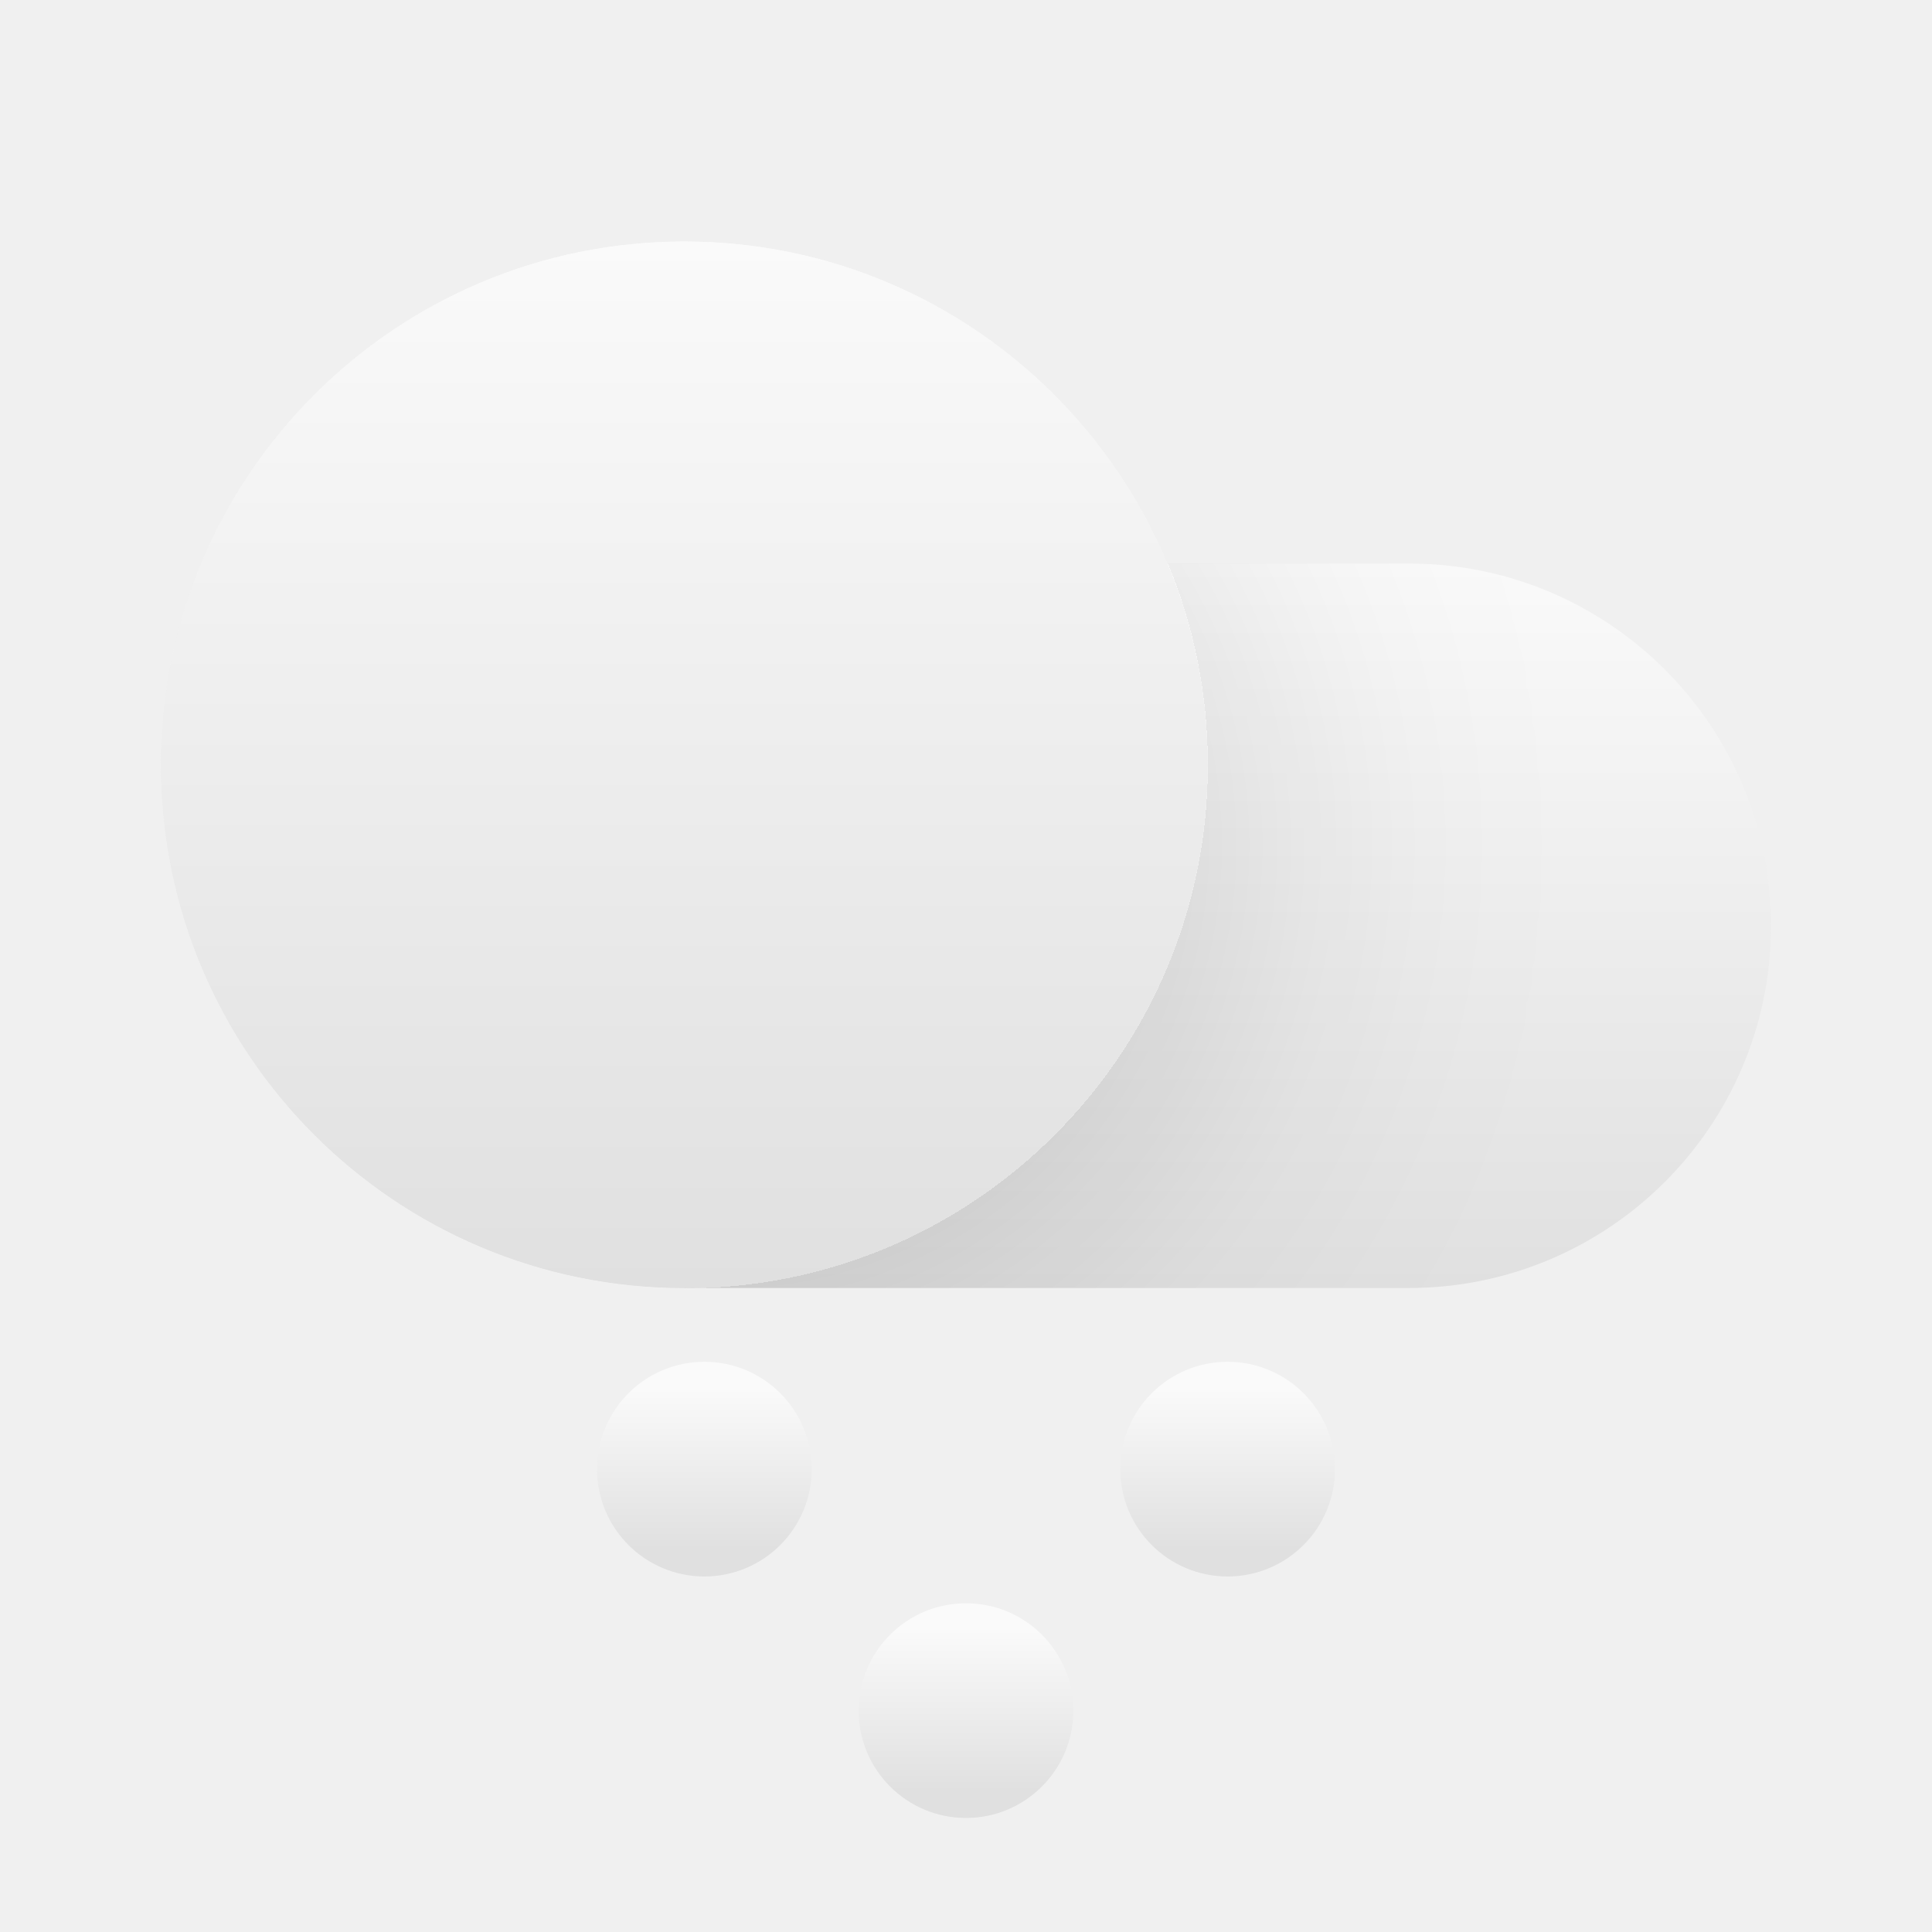
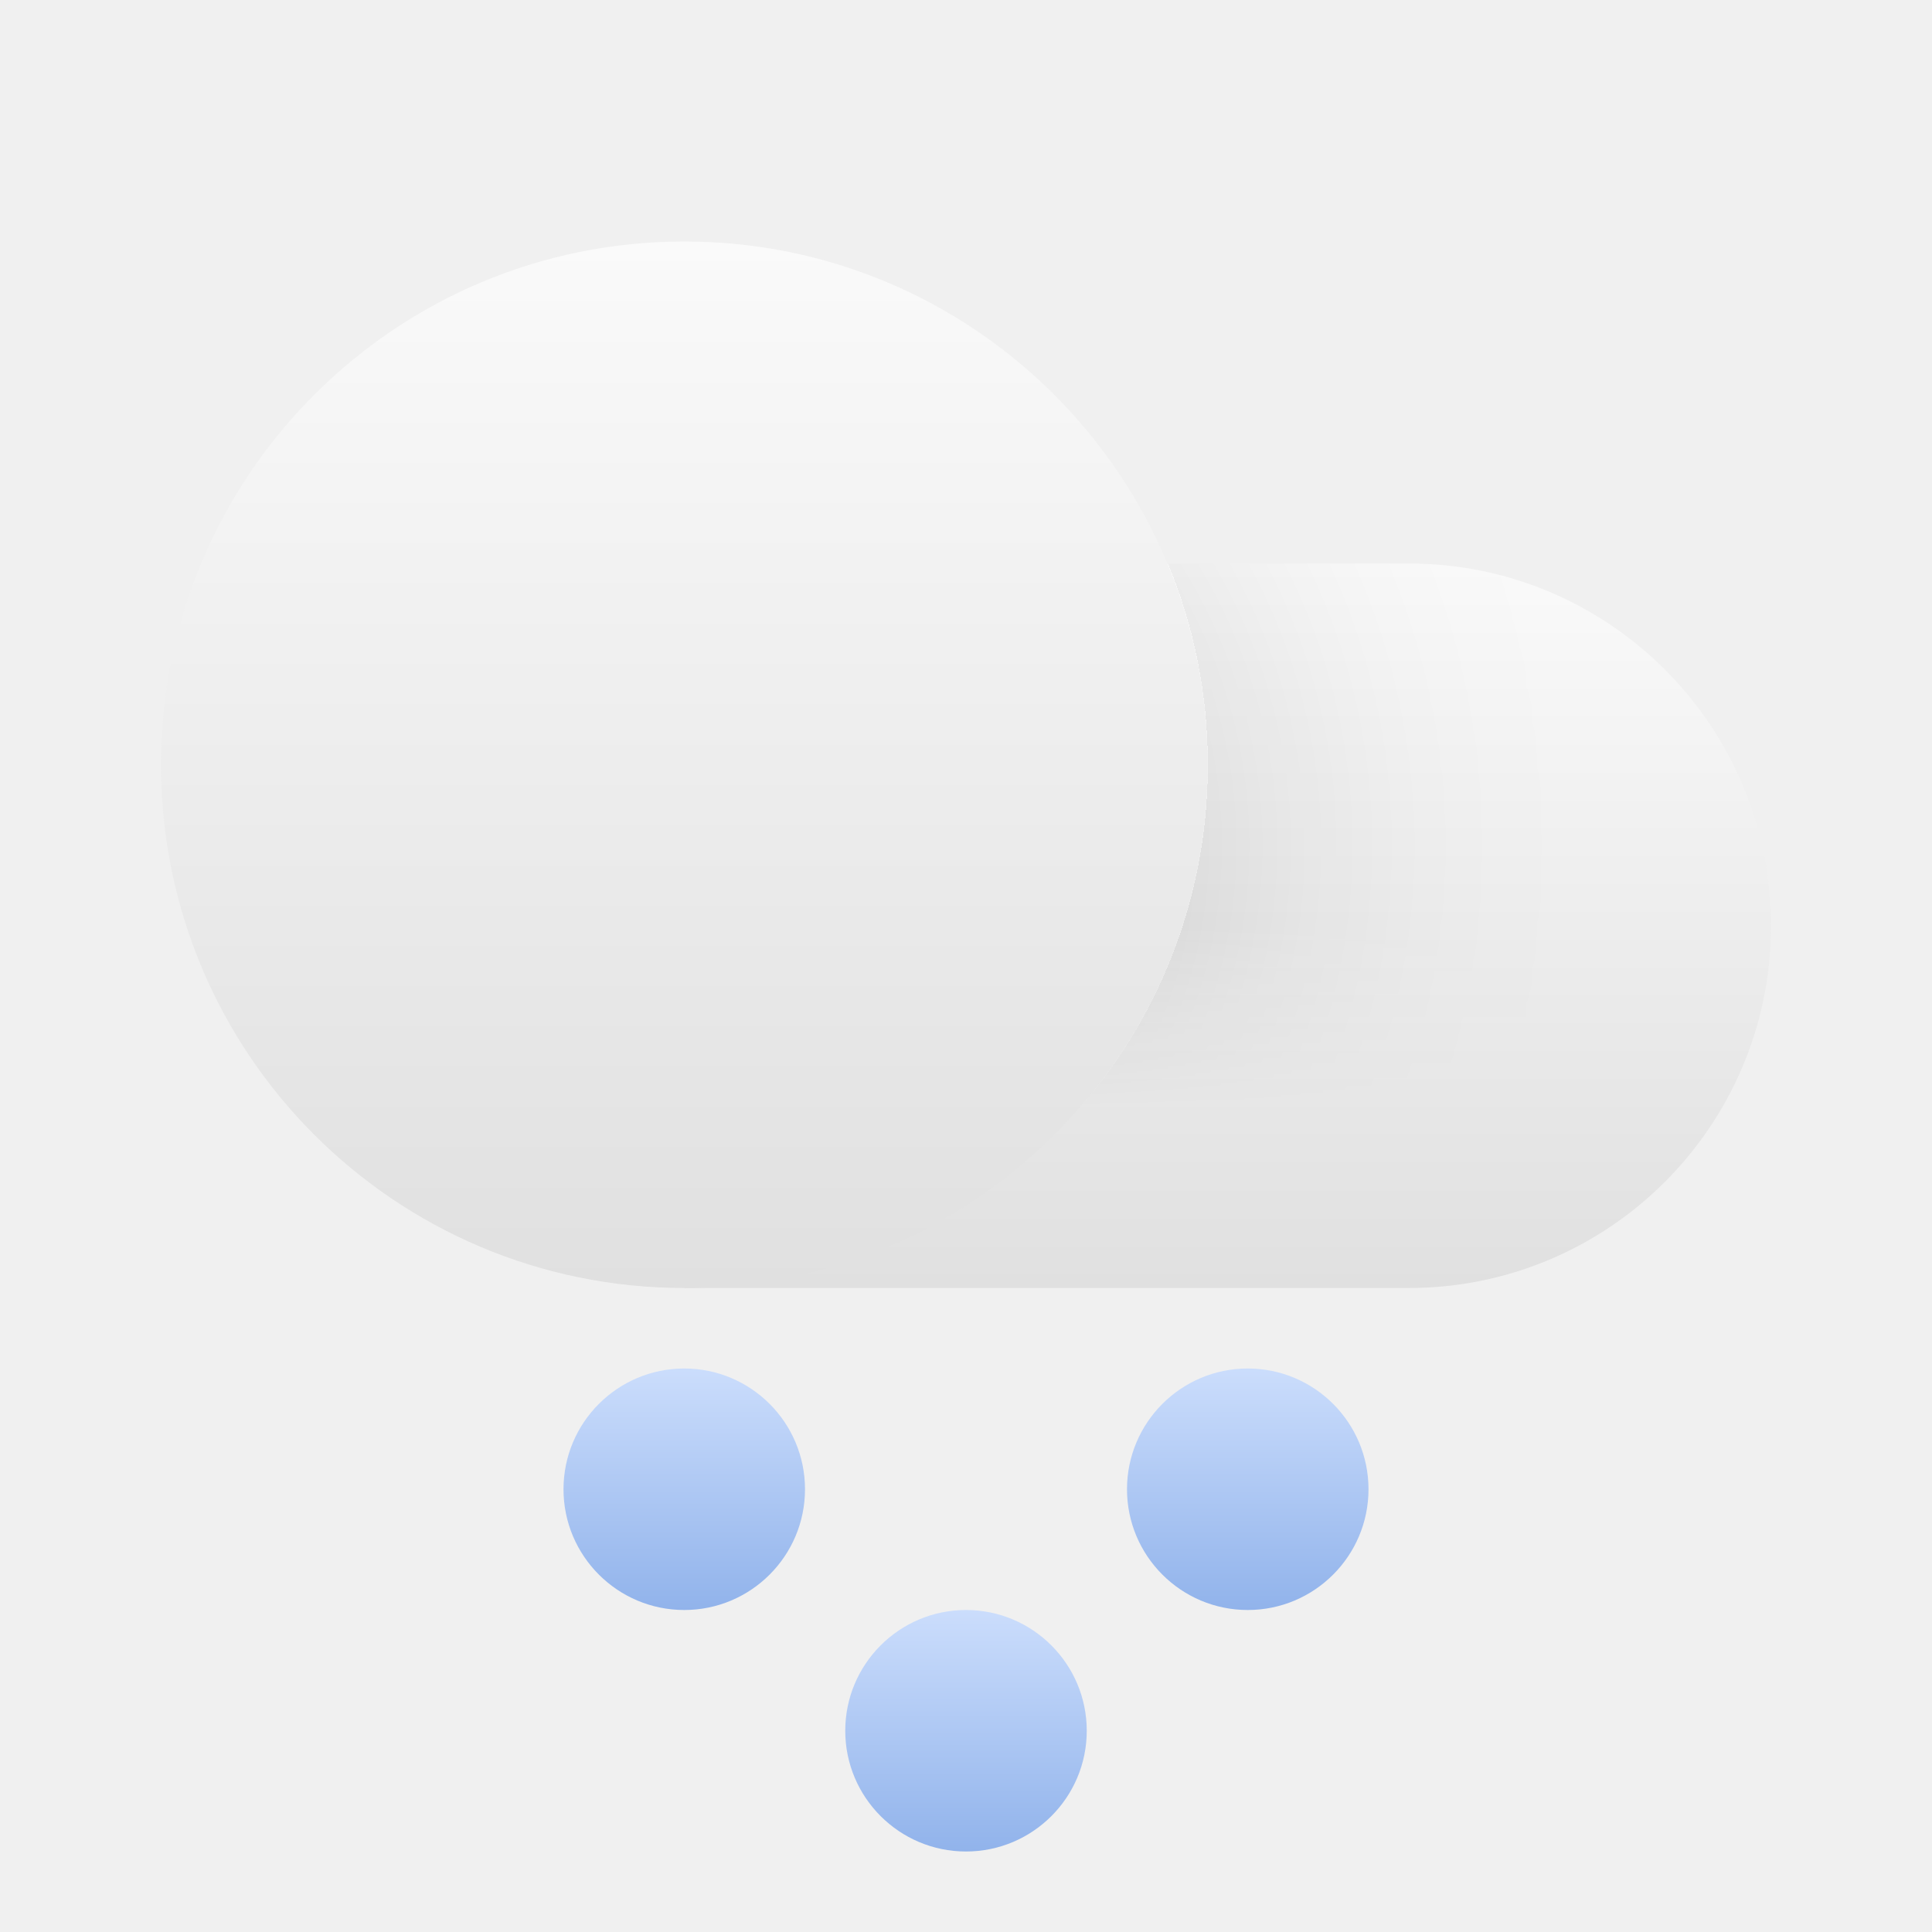
<svg xmlns="http://www.w3.org/2000/svg" width="24" height="24" viewBox="0 0 24 24" fill="none">
-   <path d="M8.5 7H17.5C19.985 7 22 9.015 22 11.5C22 13.985 19.985 16 17.5 16H8.5V7Z" fill="url(#paint0_linear_385_447)" />
-   <circle cx="8.5" cy="9.5" r="6.5" fill="url(#paint1_linear_385_447)" />
-   <mask id="mask0_385_447" style="mask-type:alpha" maskUnits="userSpaceOnUse" x="2" y="3" width="20" height="13">
-     <path fill-rule="evenodd" clip-rule="evenodd" d="M14.502 7C13.522 4.651 11.204 3 8.5 3C4.91 3 2 5.91 2 9.5C2 13.09 4.91 16 8.5 16H17.5C19.985 16 22 13.985 22 11.5C22 9.015 19.985 7 17.5 7H14.502Z" fill="white" />
-     <path fill-rule="evenodd" clip-rule="evenodd" d="M14.502 7C13.522 4.651 11.204 3 8.5 3C4.91 3 2 5.91 2 9.5C2 13.09 4.91 16 8.5 16H17.5C19.985 16 22 13.985 22 11.5C22 9.015 19.985 7 17.5 7H14.502Z" fill="url(#paint2_linear_385_447)" />
+   <path d="M8.5 7H17.5C19.985 7 22 9.015 22 11.5C22 13.985 19.985 16 17.5 16H8.5V7Z" fill="url(#paint0_linear_375_187)" />
+   <circle cx="8.5" cy="9.5" r="6.5" fill="url(#paint1_linear_375_187)" />
+   <mask id="mask0_375_187" style="mask-type:alpha" maskUnits="userSpaceOnUse" x="8" y="7" width="14" height="9">
+     <path fill-rule="evenodd" clip-rule="evenodd" d="M8.5 16C12.09 16 15 13.09 15 9.5C15 8.614 14.823 7.77 14.502 7H17.5C19.985 7 22 9.015 22 11.5C22 13.985 19.985 16 17.5 16H8.5Z" fill="url(#paint2_linear_375_187)" />
  </mask>
-   <g mask="url(#mask0_385_447)">
-     <g filter="url(#filter0_d_385_447)">
-       <circle cx="8.5" cy="9.5" r="6.5" fill="url(#paint3_linear_385_447)" />
+   <g mask="url(#mask0_375_187)">
+     <g filter="url(#filter0_d_375_187)">
+       <circle cx="8.5" cy="9.5" r="6.5" fill="url(#paint3_linear_375_187)" />
    </g>
  </g>
-   <circle cx="8.75" cy="18.25" r="1.167" fill="url(#paint4_linear_385_447)" stroke="url(#paint5_linear_385_447)" stroke-width="0.333" />
-   <circle cx="15.25" cy="18.25" r="1.167" fill="url(#paint6_linear_385_447)" stroke="url(#paint7_linear_385_447)" stroke-width="0.333" />
-   <circle cx="12" cy="21.25" r="1.167" fill="url(#paint8_linear_385_447)" stroke="url(#paint9_linear_385_447)" stroke-width="0.333" />
+   <path d="M10 18.5C10 19.328 9.328 20 8.5 20C7.672 20 7 19.328 7 18.5C7 17.672 7.672 17 8.5 17C9.328 17 10 17.672 10 18.5Z" fill="url(#paint4_linear_375_187)" />
+   <path d="M13.5 21.5C13.5 22.328 12.828 23 12 23C11.172 23 10.5 22.328 10.5 21.5C10.5 20.672 11.172 20 12 20C12.828 20 13.5 20.672 13.5 21.5Z" fill="url(#paint5_linear_375_187)" />
+   <path d="M17 18.5C17 19.328 16.328 20 15.5 20C14.672 20 14 19.328 14 18.5C14 17.672 14.672 17 15.5 17C16.328 17 17 17.672 17 18.5Z" fill="url(#paint6_linear_375_187)" />
  <defs>
-     <filter id="filter0_d_385_447" x="-1.5" y="0" width="21" height="21" filterUnits="userSpaceOnUse" color-interpolation-filters="sRGB">
+     <filter id="filter0_d_375_187" x="-1.5" y="0" width="21" height="21" filterUnits="userSpaceOnUse" color-interpolation-filters="sRGB">
      <feFlood flood-opacity="0" result="BackgroundImageFix" />
      <feColorMatrix in="SourceAlpha" type="matrix" values="0 0 0 0 0 0 0 0 0 0 0 0 0 0 0 0 0 0 127 0" result="hardAlpha" />
      <feOffset dx="0.5" dy="1" />
      <feGaussianBlur stdDeviation="2" />
      <feComposite in2="hardAlpha" operator="out" />
      <feColorMatrix type="matrix" values="0 0 0 0 0 0 0 0 0 0 0 0 0 0 0 0 0 0 0.12 0" />
-       <feBlend mode="multiply" in2="BackgroundImageFix" result="effect1_dropShadow_385_447" />
-       <feBlend mode="normal" in="SourceGraphic" in2="effect1_dropShadow_385_447" result="shape" />
+       <feBlend mode="multiply" in2="BackgroundImageFix" result="effect1_dropShadow_375_187" />
+       <feBlend mode="normal" in="SourceGraphic" in2="effect1_dropShadow_375_187" result="shape" />
    </filter>
-     <linearGradient id="paint0_linear_385_447" x1="15.25" y1="7" x2="15.25" y2="16" gradientUnits="userSpaceOnUse">
+     <linearGradient id="paint0_linear_375_187" x1="15.25" y1="7" x2="15.25" y2="16" gradientUnits="userSpaceOnUse">
      <stop stop-color="#FAFAFA" />
      <stop offset="1" stop-color="#E0E0E0" />
    </linearGradient>
-     <linearGradient id="paint1_linear_385_447" x1="8.5" y1="3" x2="8.5" y2="16" gradientUnits="userSpaceOnUse">
+     <linearGradient id="paint1_linear_375_187" x1="8.5" y1="3" x2="8.5" y2="16" gradientUnits="userSpaceOnUse">
      <stop stop-color="#FAFAFA" />
      <stop offset="1" stop-color="#E0E0E0" />
    </linearGradient>
-     <linearGradient id="paint2_linear_385_447" x1="12" y1="10" x2="12" y2="16" gradientUnits="userSpaceOnUse">
-       <stop stop-color="white" />
-       <stop offset="1" stop-color="white" stop-opacity="0" />
+     <linearGradient id="paint2_linear_375_187" x1="15.25" y1="7" x2="15.25" y2="16" gradientUnits="userSpaceOnUse">
+       <stop offset="0.5" stop-color="white" />
+       <stop offset="0.752" stop-color="white" stop-opacity="0" />
    </linearGradient>
-     <linearGradient id="paint3_linear_385_447" x1="8.5" y1="3" x2="8.5" y2="16" gradientUnits="userSpaceOnUse">
+     <linearGradient id="paint3_linear_375_187" x1="8.5" y1="3" x2="8.5" y2="16" gradientUnits="userSpaceOnUse">
      <stop stop-color="#FAFAFA" />
      <stop offset="1" stop-color="#E0E0E0" />
    </linearGradient>
-     <linearGradient id="paint4_linear_385_447" x1="8.75" y1="17.25" x2="8.75" y2="19.25" gradientUnits="userSpaceOnUse">
-       <stop stop-color="#FAFAFA" />
-       <stop offset="1" stop-color="#E0E0E0" />
+     <linearGradient id="paint4_linear_375_187" x1="8.5" y1="17" x2="8.5" y2="20" gradientUnits="userSpaceOnUse">
+       <stop stop-color="#CBDDFC" />
+       <stop offset="1" stop-color="#91B3EB" />
    </linearGradient>
-     <linearGradient id="paint5_linear_385_447" x1="8.75" y1="17.25" x2="8.75" y2="19.25" gradientUnits="userSpaceOnUse">
-       <stop stop-color="#FAFAFA" />
-       <stop offset="1" stop-color="#E0E0E0" />
+     <linearGradient id="paint5_linear_375_187" x1="12" y1="20" x2="12" y2="23" gradientUnits="userSpaceOnUse">
+       <stop stop-color="#CBDDFC" />
+       <stop offset="1" stop-color="#91B3EB" />
    </linearGradient>
-     <linearGradient id="paint6_linear_385_447" x1="15.25" y1="17.25" x2="15.25" y2="19.25" gradientUnits="userSpaceOnUse">
-       <stop stop-color="#FAFAFA" />
-       <stop offset="1" stop-color="#E0E0E0" />
-     </linearGradient>
-     <linearGradient id="paint7_linear_385_447" x1="15.25" y1="17.25" x2="15.25" y2="19.25" gradientUnits="userSpaceOnUse">
-       <stop stop-color="#FAFAFA" />
-       <stop offset="1" stop-color="#E0E0E0" />
-     </linearGradient>
-     <linearGradient id="paint8_linear_385_447" x1="12" y1="20.25" x2="12" y2="22.25" gradientUnits="userSpaceOnUse">
-       <stop stop-color="#FAFAFA" />
-       <stop offset="1" stop-color="#E0E0E0" />
-     </linearGradient>
-     <linearGradient id="paint9_linear_385_447" x1="12" y1="20.25" x2="12" y2="22.25" gradientUnits="userSpaceOnUse">
-       <stop stop-color="#FAFAFA" />
-       <stop offset="1" stop-color="#E0E0E0" />
+     <linearGradient id="paint6_linear_375_187" x1="15.5" y1="17" x2="15.5" y2="20" gradientUnits="userSpaceOnUse">
+       <stop stop-color="#CBDDFC" />
+       <stop offset="1" stop-color="#91B3EB" />
    </linearGradient>
  </defs>
</svg>
